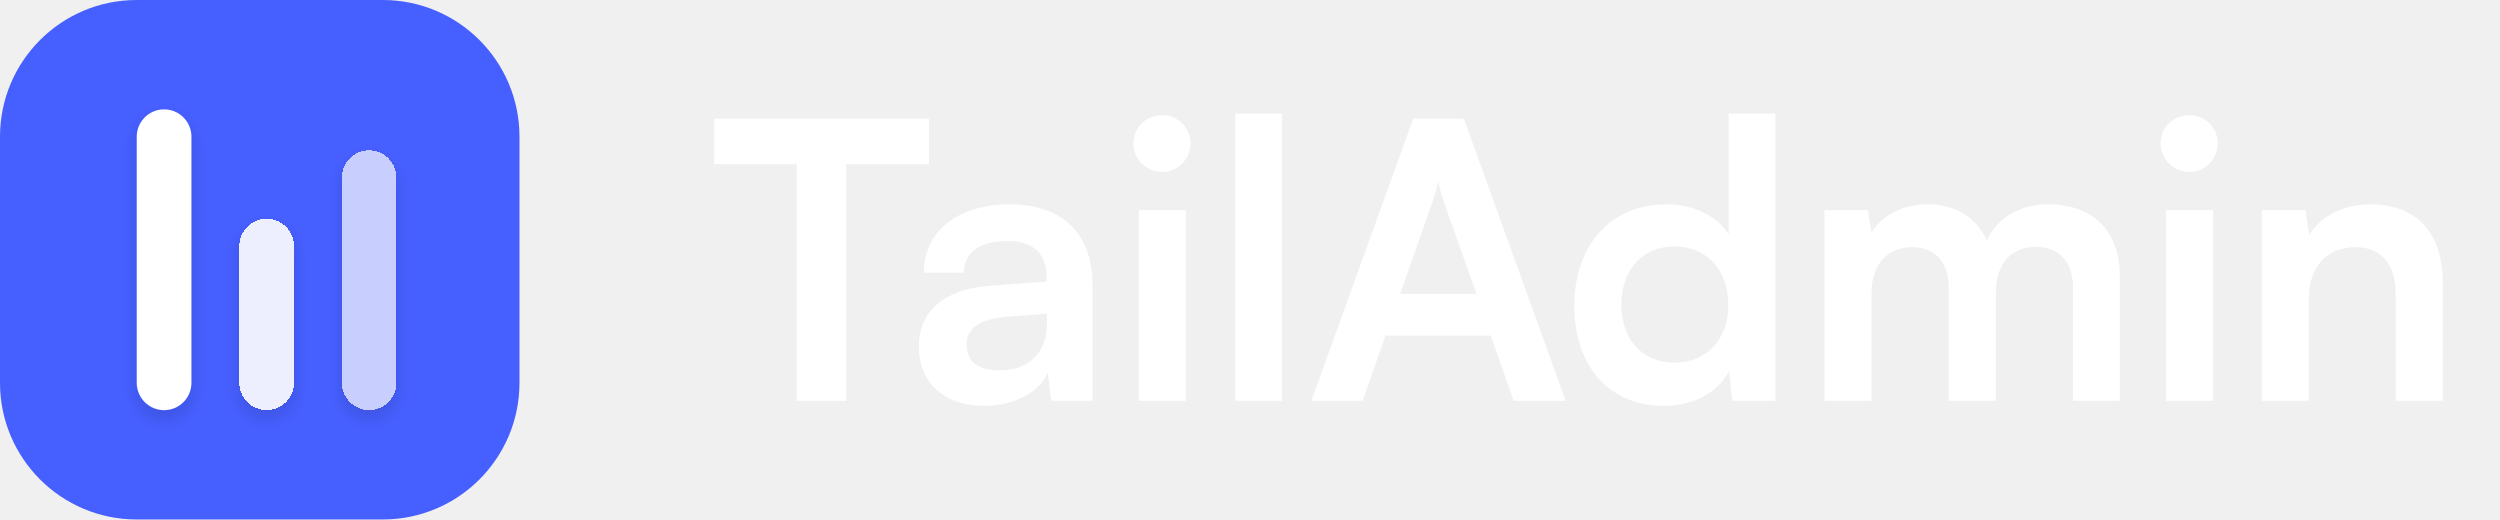
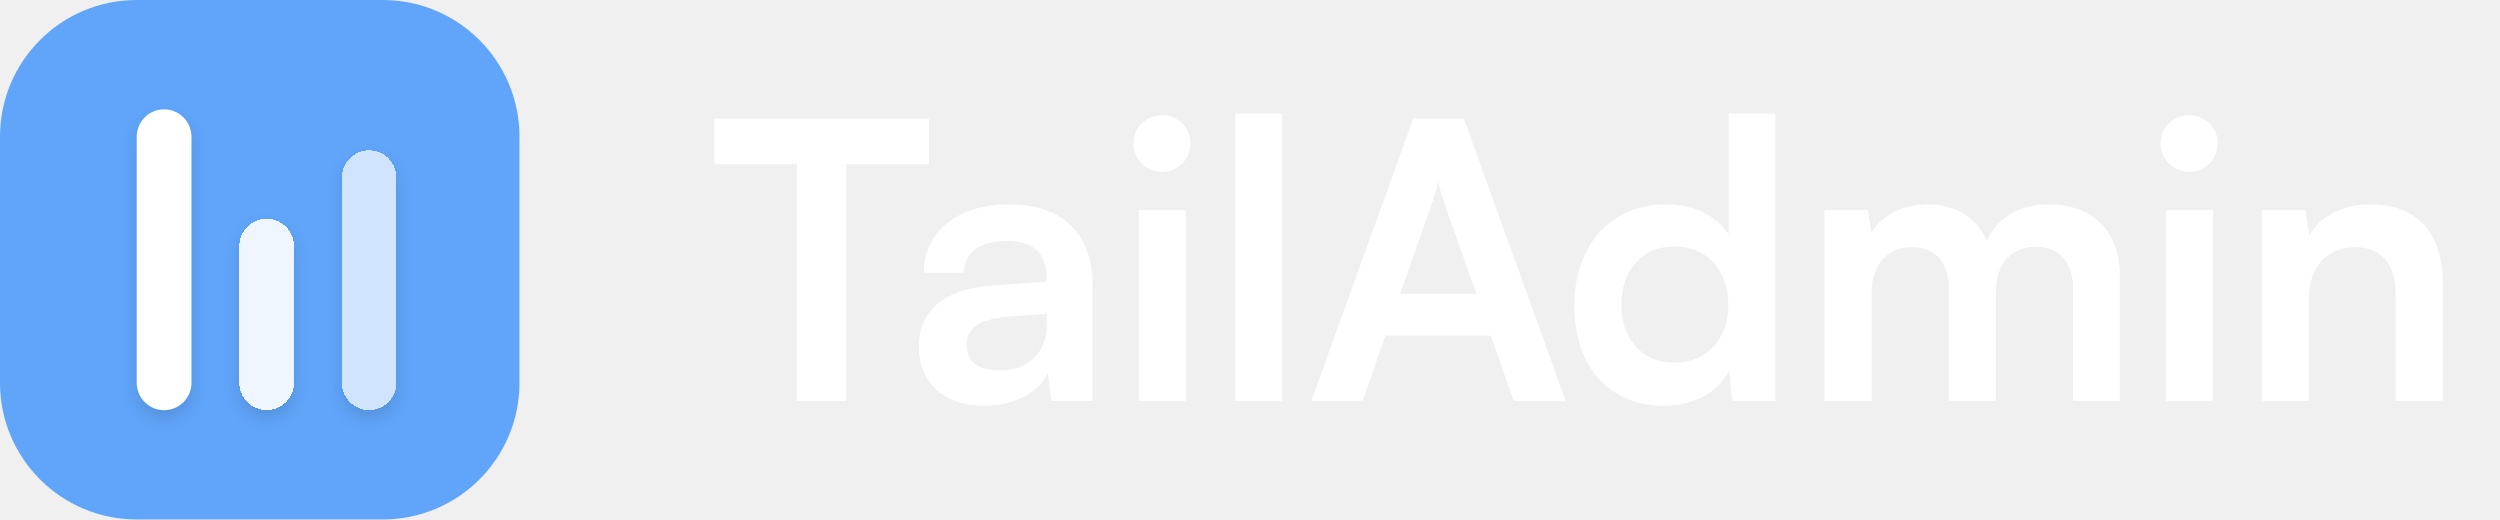
<svg xmlns="http://www.w3.org/2000/svg" width="154" height="32" viewBox="0 0 154 32" fill="none">
-   <path d="M0 8.421C0 3.77 3.77 0 8.421 0H23.579C28.23 0 32 3.77 32 8.421V23.579C32 28.23 28.23 32 23.579 32H8.421C3.77 32 0 28.23 0 23.579V8.421Z" fill="#465FFF" />
+   <path d="M0 8.421C0 3.77 3.77 0 8.421 0H23.579C28.23 0 32 3.77 32 8.421V23.579C32 28.23 28.23 32 23.579 32H8.421C3.77 32 0 28.23 0 23.579V8.421Z" fill="#60A5FA" />
  <g filter="url(#filter0_d_1608_324)">
    <path d="M8.424 8.422C8.424 7.491 9.178 6.737 10.108 6.737C11.038 6.737 11.792 7.491 11.792 8.422V23.579C11.792 24.51 11.038 25.264 10.108 25.264C9.178 25.264 8.424 24.51 8.424 23.579V8.422Z" fill="white" />
  </g>
  <g filter="url(#filter1_d_1608_324)">
    <path d="M14.742 15.157C14.742 14.227 15.496 13.473 16.426 13.473C17.357 13.473 18.111 14.227 18.111 15.157V23.578C18.111 24.508 17.357 25.262 16.426 25.262C15.496 25.262 14.742 24.508 14.742 23.578V15.157Z" fill="white" fill-opacity="0.9" shape-rendering="crispEdges" />
  </g>
  <g filter="url(#filter2_d_1608_324)">
    <path d="M21.055 10.946C21.055 10.016 21.809 9.262 22.739 9.262C23.669 9.262 24.423 10.016 24.423 10.946V23.578C24.423 24.508 23.669 25.262 22.739 25.262C21.809 25.262 21.055 24.508 21.055 23.578V10.946Z" fill="white" fill-opacity="0.7" shape-rendering="crispEdges" />
  </g>
  <path d="M44 10.115H49.089V24.691H52.132V10.115H57.221V7.309H44V10.115Z" fill="white" />
  <path d="M60.617 25C62.448 25 64.042 24.168 64.541 22.955L64.755 24.691H67.299V17.558C67.299 14.3 65.349 12.588 62.187 12.588C59.001 12.588 56.908 14.252 56.908 16.797H59.381C59.381 15.56 60.332 14.847 62.044 14.847C63.518 14.847 64.47 15.489 64.47 17.082V17.343L60.95 17.605C58.168 17.819 56.599 19.174 56.599 21.338C56.599 23.549 58.121 25 60.617 25ZM61.569 22.812C60.261 22.812 59.547 22.289 59.547 21.219C59.547 20.268 60.237 19.674 62.044 19.507L64.493 19.317V19.935C64.493 21.742 63.352 22.812 61.569 22.812Z" fill="white" />
  <path d="M71.6 10.591C72.551 10.591 73.335 9.806 73.335 8.831C73.335 7.856 72.551 7.095 71.6 7.095C70.601 7.095 69.816 7.856 69.816 8.831C69.816 9.806 70.601 10.591 71.6 10.591ZM70.149 24.691H73.05V12.944H70.149V24.691Z" fill="white" />
  <path d="M78.972 24.691V7H76.095V24.691H78.972Z" fill="white" />
  <path d="M83.941 24.691L85.344 20.672H91.835L93.238 24.691H96.448L90.171 7.309H87.056L80.778 24.691H83.941ZM88.221 12.493C88.387 12.017 88.53 11.494 88.601 11.161C88.649 11.518 88.815 12.041 88.958 12.493L90.955 18.104H86.247L88.221 12.493Z" fill="white" />
  <path d="M102.493 25C104.276 25 105.798 24.215 106.511 22.86L106.701 24.691H109.364V7H106.487V14.443C105.75 13.277 104.3 12.588 102.659 12.588C99.116 12.588 96.976 15.203 96.976 18.865C96.976 22.503 99.092 25 102.493 25ZM103.135 22.337C101.113 22.337 99.877 20.863 99.877 18.77C99.877 16.678 101.113 15.18 103.135 15.18C105.156 15.18 106.464 16.654 106.464 18.77C106.464 20.886 105.156 22.337 103.135 22.337Z" fill="white" />
  <path d="M115.289 24.691V18.033C115.289 16.131 116.406 15.227 117.785 15.227C119.164 15.227 120.044 16.107 120.044 17.748V24.691H122.945V18.033C122.945 16.107 124.015 15.203 125.418 15.203C126.797 15.203 127.701 16.083 127.701 17.771V24.691H130.578V17.011C130.578 14.3 129.008 12.588 126.155 12.588C124.372 12.588 122.993 13.468 122.398 14.823C121.78 13.468 120.543 12.588 118.76 12.588C117.072 12.588 115.883 13.349 115.289 14.324L115.051 12.944H112.388V24.691H115.289Z" fill="white" />
  <path d="M134.876 10.591C135.827 10.591 136.612 9.806 136.612 8.831C136.612 7.856 135.827 7.095 134.876 7.095C133.877 7.095 133.093 7.856 133.093 8.831C133.093 9.806 133.877 10.591 134.876 10.591ZM133.426 24.691H136.327V12.944H133.426V24.691Z" fill="white" />
  <path d="M142.225 24.691V18.366C142.225 16.464 143.318 15.227 145.102 15.227C146.6 15.227 147.575 16.178 147.575 18.152V24.691H150.476V17.462C150.476 14.419 148.954 12.588 146.005 12.588C144.412 12.588 142.985 13.277 142.248 14.466L142.011 12.944H139.324V24.691H142.225Z" fill="white" />
  <defs>
    <filter id="filter0_d_1608_324" x="7.424" y="6.237" width="5.368" height="20.526" filterUnits="userSpaceOnUse" color-interpolation-filters="sRGB">
      <feFlood flood-opacity="0" result="BackgroundImageFix" />
      <feColorMatrix in="SourceAlpha" type="matrix" values="0 0 0 0 0 0 0 0 0 0 0 0 0 0 0 0 0 0 127 0" result="hardAlpha" />
      <feOffset dy="0.5" />
      <feGaussianBlur stdDeviation="0.5" />
      <feComposite in2="hardAlpha" operator="out" />
      <feColorMatrix type="matrix" values="0 0 0 0 0 0 0 0 0 0 0 0 0 0 0 0 0 0 0.12 0" />
      <feBlend mode="normal" in2="BackgroundImageFix" result="effect1_dropShadow_1608_324" />
      <feBlend mode="normal" in="SourceGraphic" in2="effect1_dropShadow_1608_324" result="shape" />
    </filter>
    <filter id="filter1_d_1608_324" x="13.742" y="12.973" width="5.368" height="13.79" filterUnits="userSpaceOnUse" color-interpolation-filters="sRGB">
      <feFlood flood-opacity="0" result="BackgroundImageFix" />
      <feColorMatrix in="SourceAlpha" type="matrix" values="0 0 0 0 0 0 0 0 0 0 0 0 0 0 0 0 0 0 127 0" result="hardAlpha" />
      <feOffset dy="0.5" />
      <feGaussianBlur stdDeviation="0.5" />
      <feComposite in2="hardAlpha" operator="out" />
      <feColorMatrix type="matrix" values="0 0 0 0 0 0 0 0 0 0 0 0 0 0 0 0 0 0 0.12 0" />
      <feBlend mode="normal" in2="BackgroundImageFix" result="effect1_dropShadow_1608_324" />
      <feBlend mode="normal" in="SourceGraphic" in2="effect1_dropShadow_1608_324" result="shape" />
    </filter>
    <filter id="filter2_d_1608_324" x="20.055" y="8.762" width="5.368" height="18" filterUnits="userSpaceOnUse" color-interpolation-filters="sRGB">
      <feFlood flood-opacity="0" result="BackgroundImageFix" />
      <feColorMatrix in="SourceAlpha" type="matrix" values="0 0 0 0 0 0 0 0 0 0 0 0 0 0 0 0 0 0 127 0" result="hardAlpha" />
      <feOffset dy="0.5" />
      <feGaussianBlur stdDeviation="0.5" />
      <feComposite in2="hardAlpha" operator="out" />
      <feColorMatrix type="matrix" values="0 0 0 0 0 0 0 0 0 0 0 0 0 0 0 0 0 0 0.12 0" />
      <feBlend mode="normal" in2="BackgroundImageFix" result="effect1_dropShadow_1608_324" />
      <feBlend mode="normal" in="SourceGraphic" in2="effect1_dropShadow_1608_324" result="shape" />
    </filter>
  </defs>
</svg>
